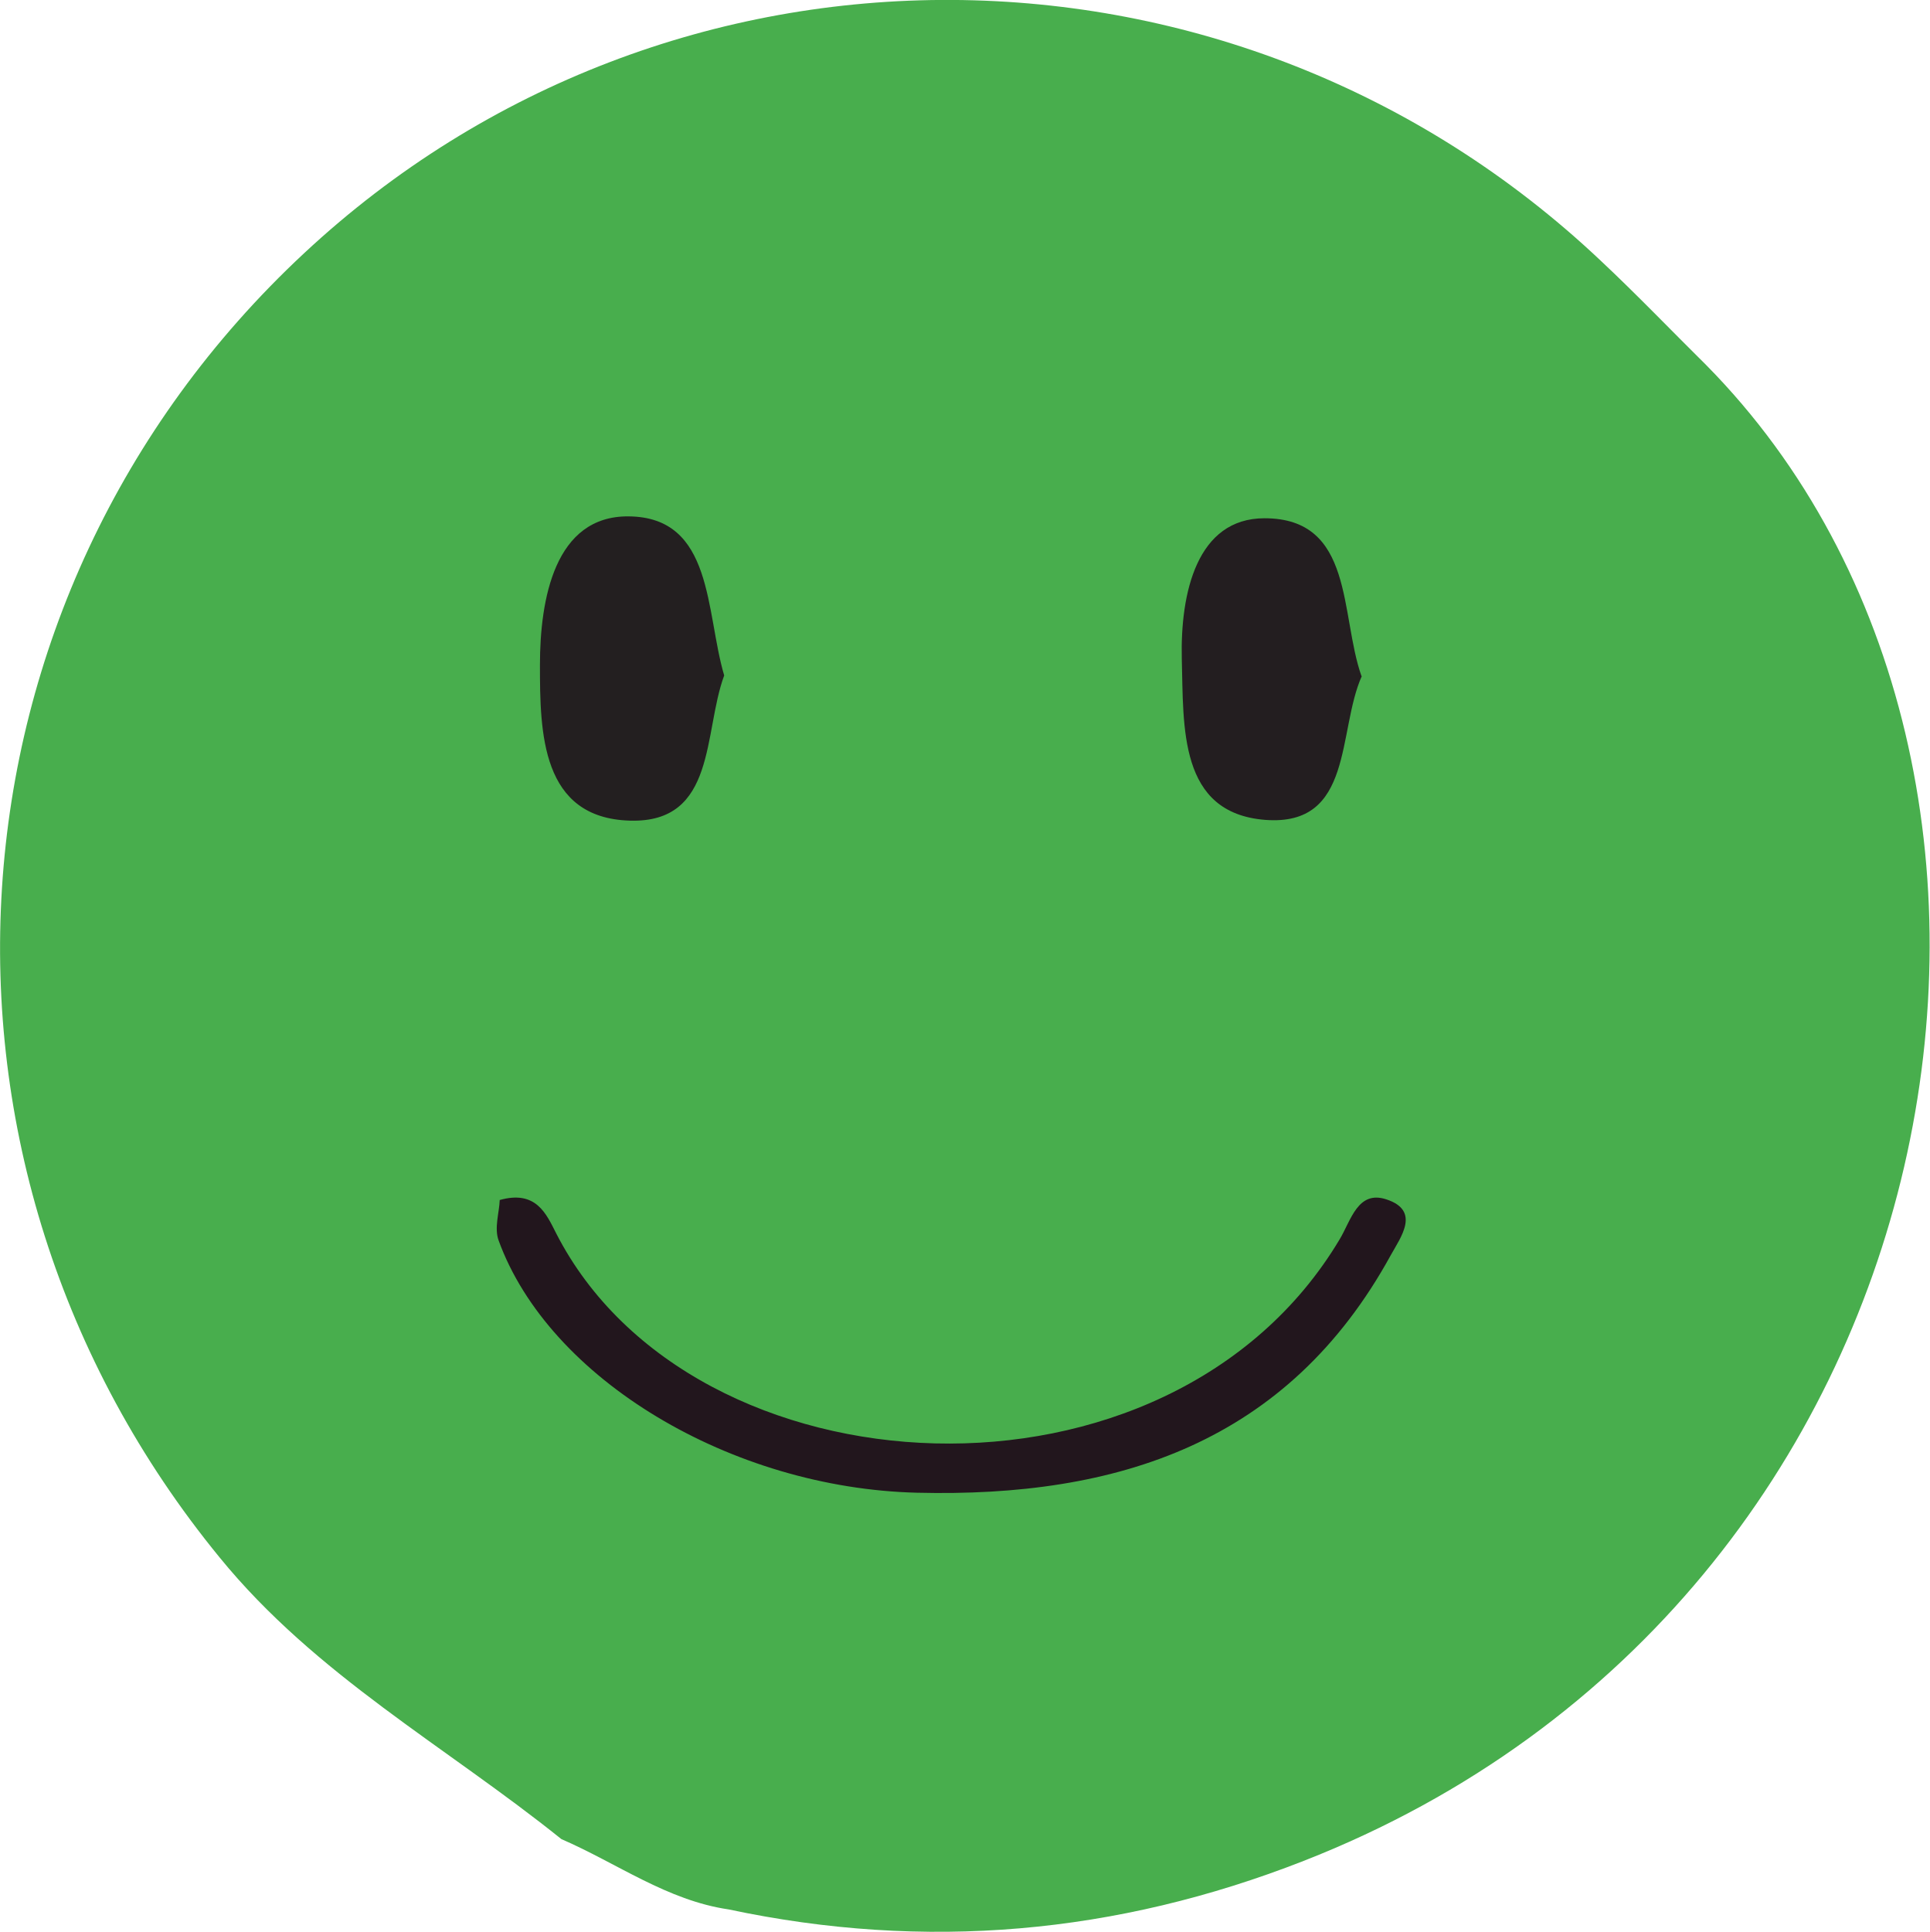
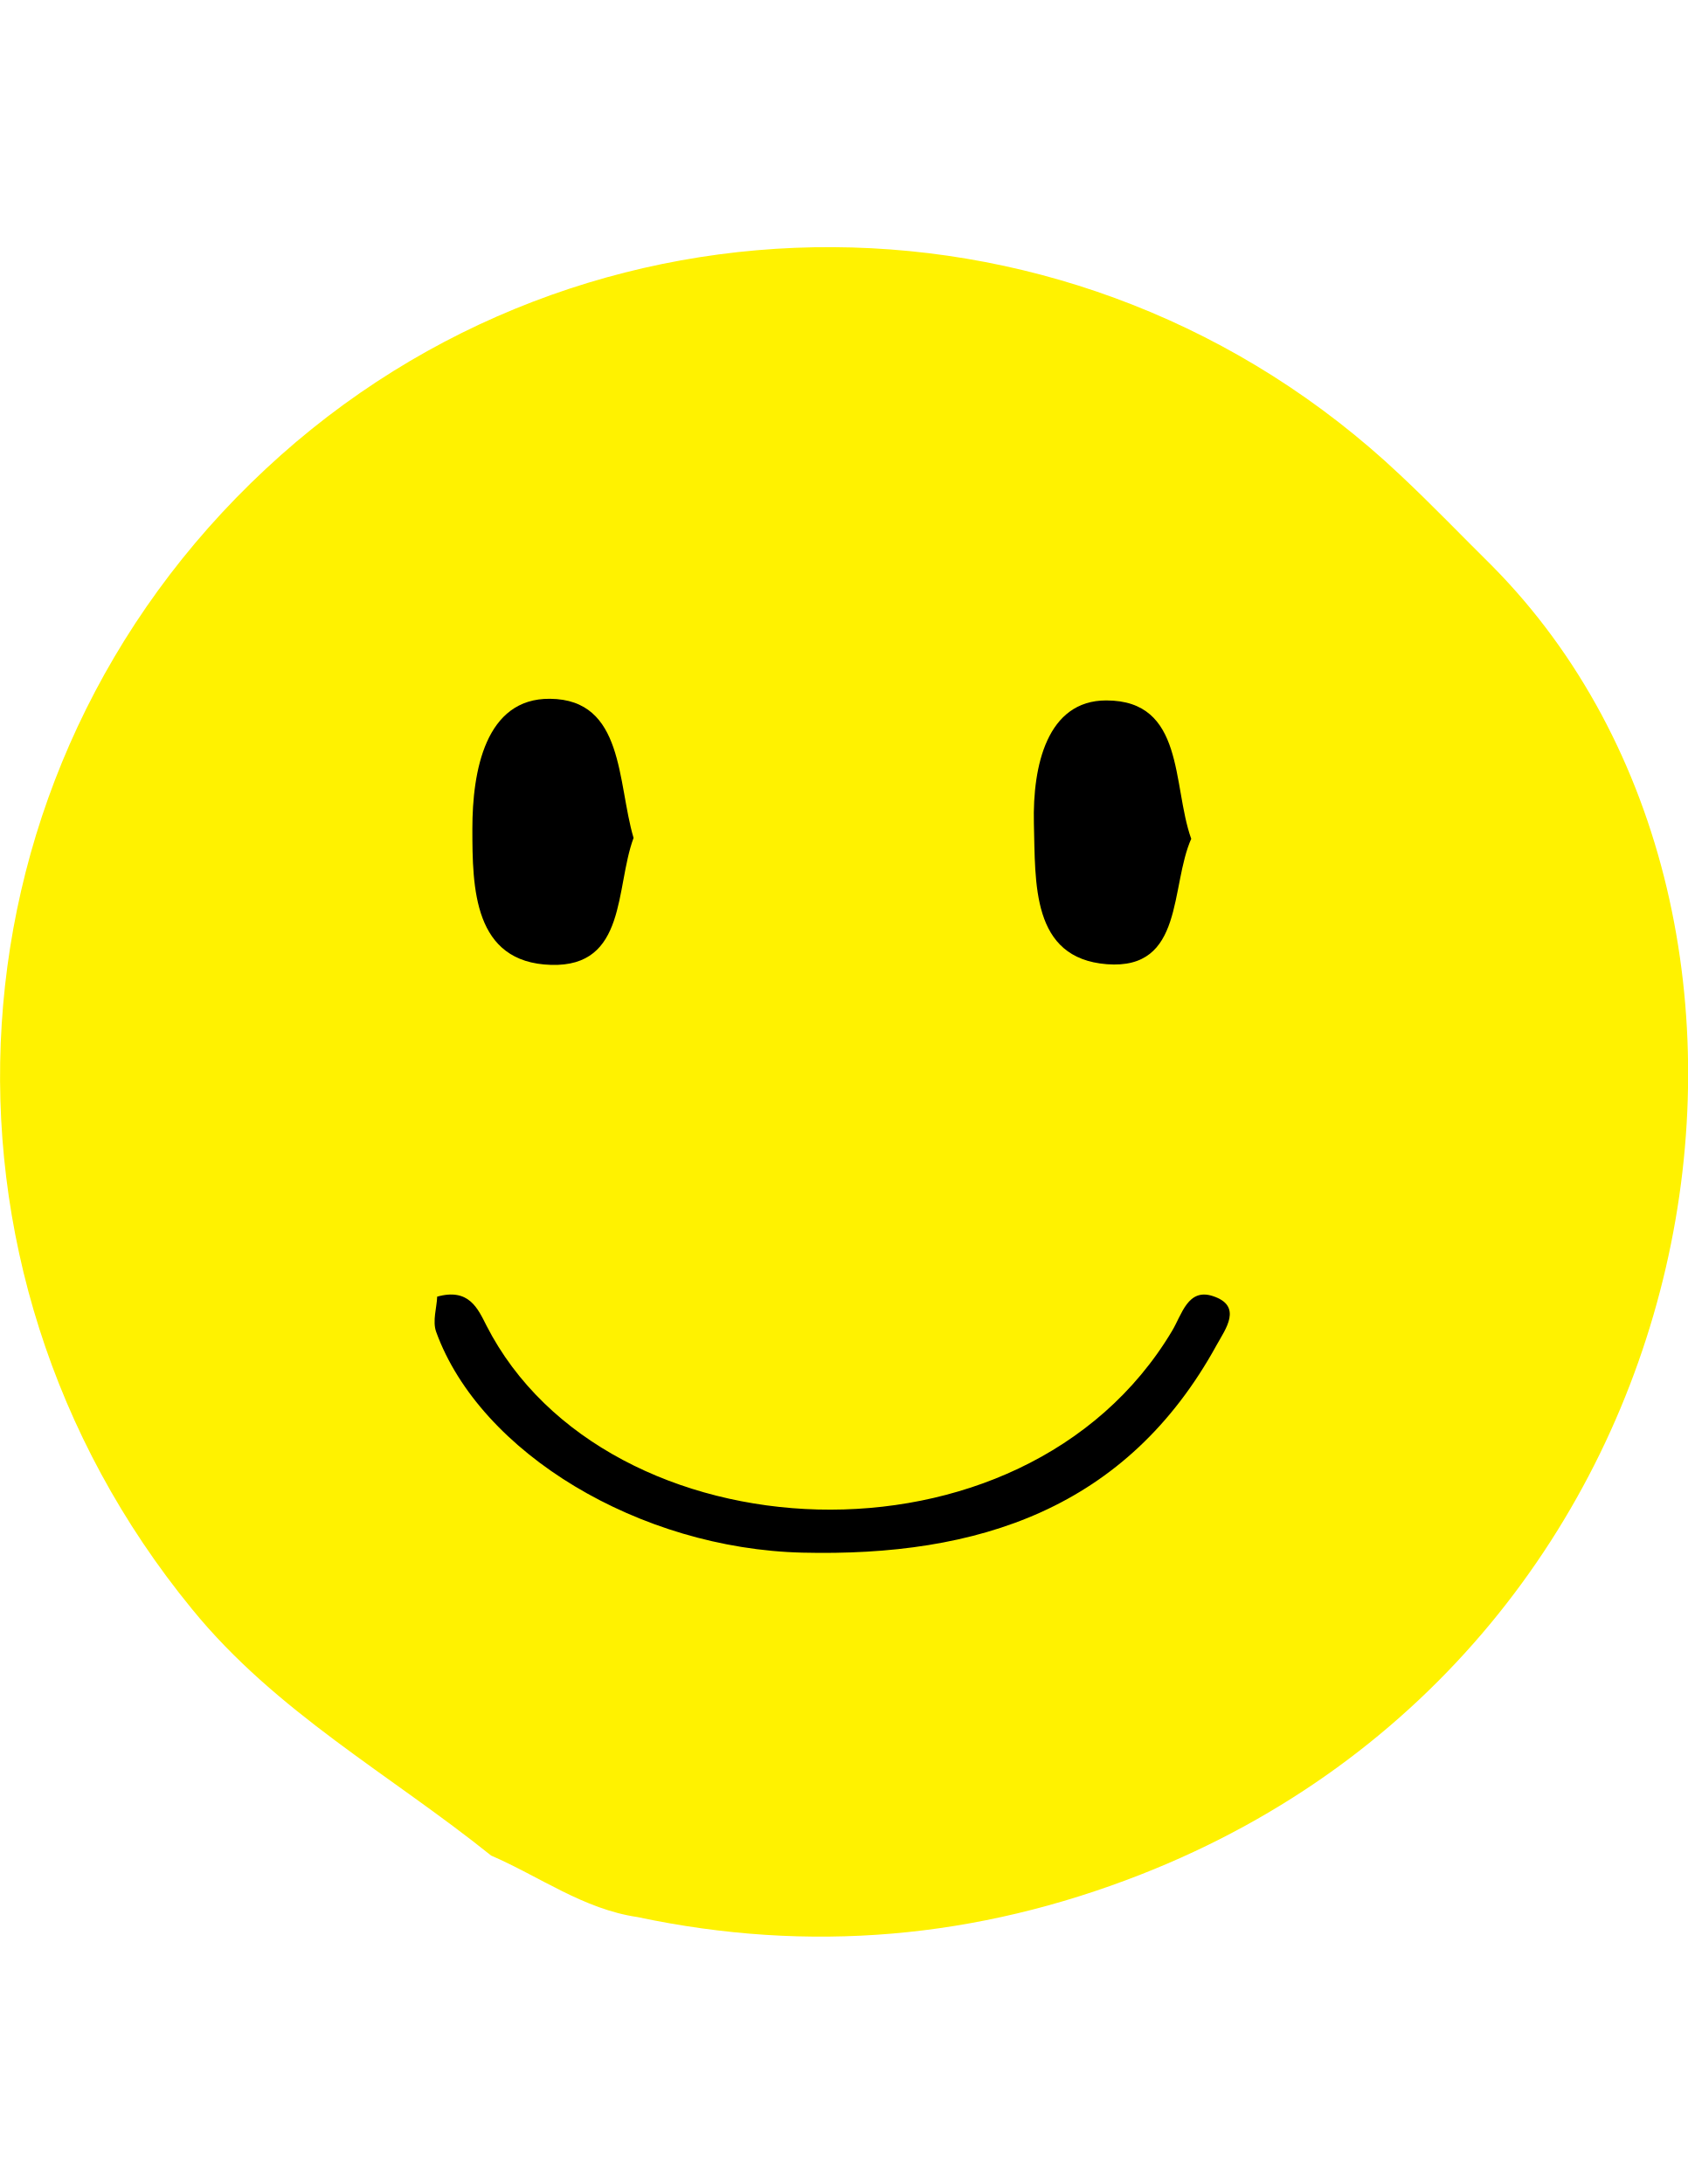
- <svg xmlns="http://www.w3.org/2000/svg" id="Capa_1" data-name="Capa 1" viewBox="0 0 51.31 51.37">
-   <defs>
-     <style>
-       .cls-1 {
-         fill: #231f20;
-       }
- 
-       .cls-2 {
-         fill: #22161d;
-       }
- 
-       .cls-3 {
-         fill: #231e20;
-       }
- 
-       .cls-4 {
-         fill: #48ae4d;
-       }
-     </style>
-   </defs>
-   <path class="cls-4" d="M14.93,48.9c-3.06-2.46-6.54-4.36-9.09-7.49C-2.71,30.97-1.79,15.94,8.08,6.74c9.71-9.06,24.78-8.98,34.49,.19,.96,.9,1.87,1.85,2.81,2.78,10.6,10.74,7,32.84-10.71,39.77-4.98,1.95-10.06,2.4-15.29,1.29-1.64-.24-2.97-1.23-4.45-1.87Z" />
-   <path class="cls-2" d="M13.28,31.91c.98-.28,1.25,.37,1.51,.88,3.62,7.08,16.3,7.77,20.84,.16,.3-.5,.48-1.31,1.24-1.06,.92,.3,.38,1.01,.12,1.48-2.74,5-7.27,6.45-12.6,6.32-4.94-.12-9.79-3.02-11.13-6.71-.12-.33,.02-.75,.03-1.07Z" />
-   <path class="cls-1" d="M19.26,17.96c-.56,1.51-.2,3.93-2.51,3.86-2.36-.07-2.39-2.34-2.39-4.14,0-1.74,.39-3.97,2.36-3.95,2.26,.02,2.04,2.54,2.54,4.23Z" />
-   <path class="cls-3" d="M36.22,17.97c-.66,1.47-.21,4.01-2.57,3.83-2.31-.18-2.17-2.47-2.22-4.29-.04-1.74,.4-3.73,2.2-3.73,2.39,0,2,2.56,2.58,4.2Z" />
+ <svg xmlns="http://www.w3.org/2000/svg" version="1.1" id="Capa_1" x="0px" y="0px" width="612px" height="792px" viewBox="0 0 612 792" enable-background="new 0 0 612 792" xml:space="preserve">
+   <path fill="#FFF200" d="M178.078,672.896c-36.498-29.341-78.006-52.004-108.421-89.337  C-32.324,459.037-21.35,279.767,96.374,170.034C212.19,61.97,391.938,62.925,507.754,172.3  c11.45,10.735,22.304,22.066,33.516,33.158c126.432,128.102,83.493,391.699-127.743,474.356  c-59.398,23.259-119.991,28.626-182.372,15.387C211.594,692.339,195.73,680.53,178.078,672.896L178.078,672.896z" />
+   <path d="M158.397,470.249c11.689-3.34,14.91,4.413,18.011,10.496c43.178,84.446,194.418,92.677,248.569,1.908  c3.578-5.964,5.726-15.625,14.79-12.644c10.974,3.579,4.533,12.047,1.432,17.653c-32.682,59.638-86.713,76.933-150.287,75.382  c-58.922-1.432-116.77-36.021-132.753-80.034c-1.431-3.936,0.238-8.945,0.358-12.762H158.397z" />
+   <path d="M229.724,303.86c-6.679,18.011-2.386,46.875-29.938,46.041c-28.149-0.835-28.507-27.911-28.507-49.38  c0-20.754,4.652-47.353,28.149-47.114C226.384,253.646,223.76,283.703,229.724,303.86L229.724,303.86z" />
+   <path d="M432.014,303.979c-7.872,17.533-2.505,47.829-30.653,45.682c-27.553-2.147-25.883-29.461-26.479-51.169  c-0.477-20.754,4.771-44.49,26.241-44.49c28.507,0,23.854,30.535,30.772,50.096L432.014,303.979z" />
</svg>
